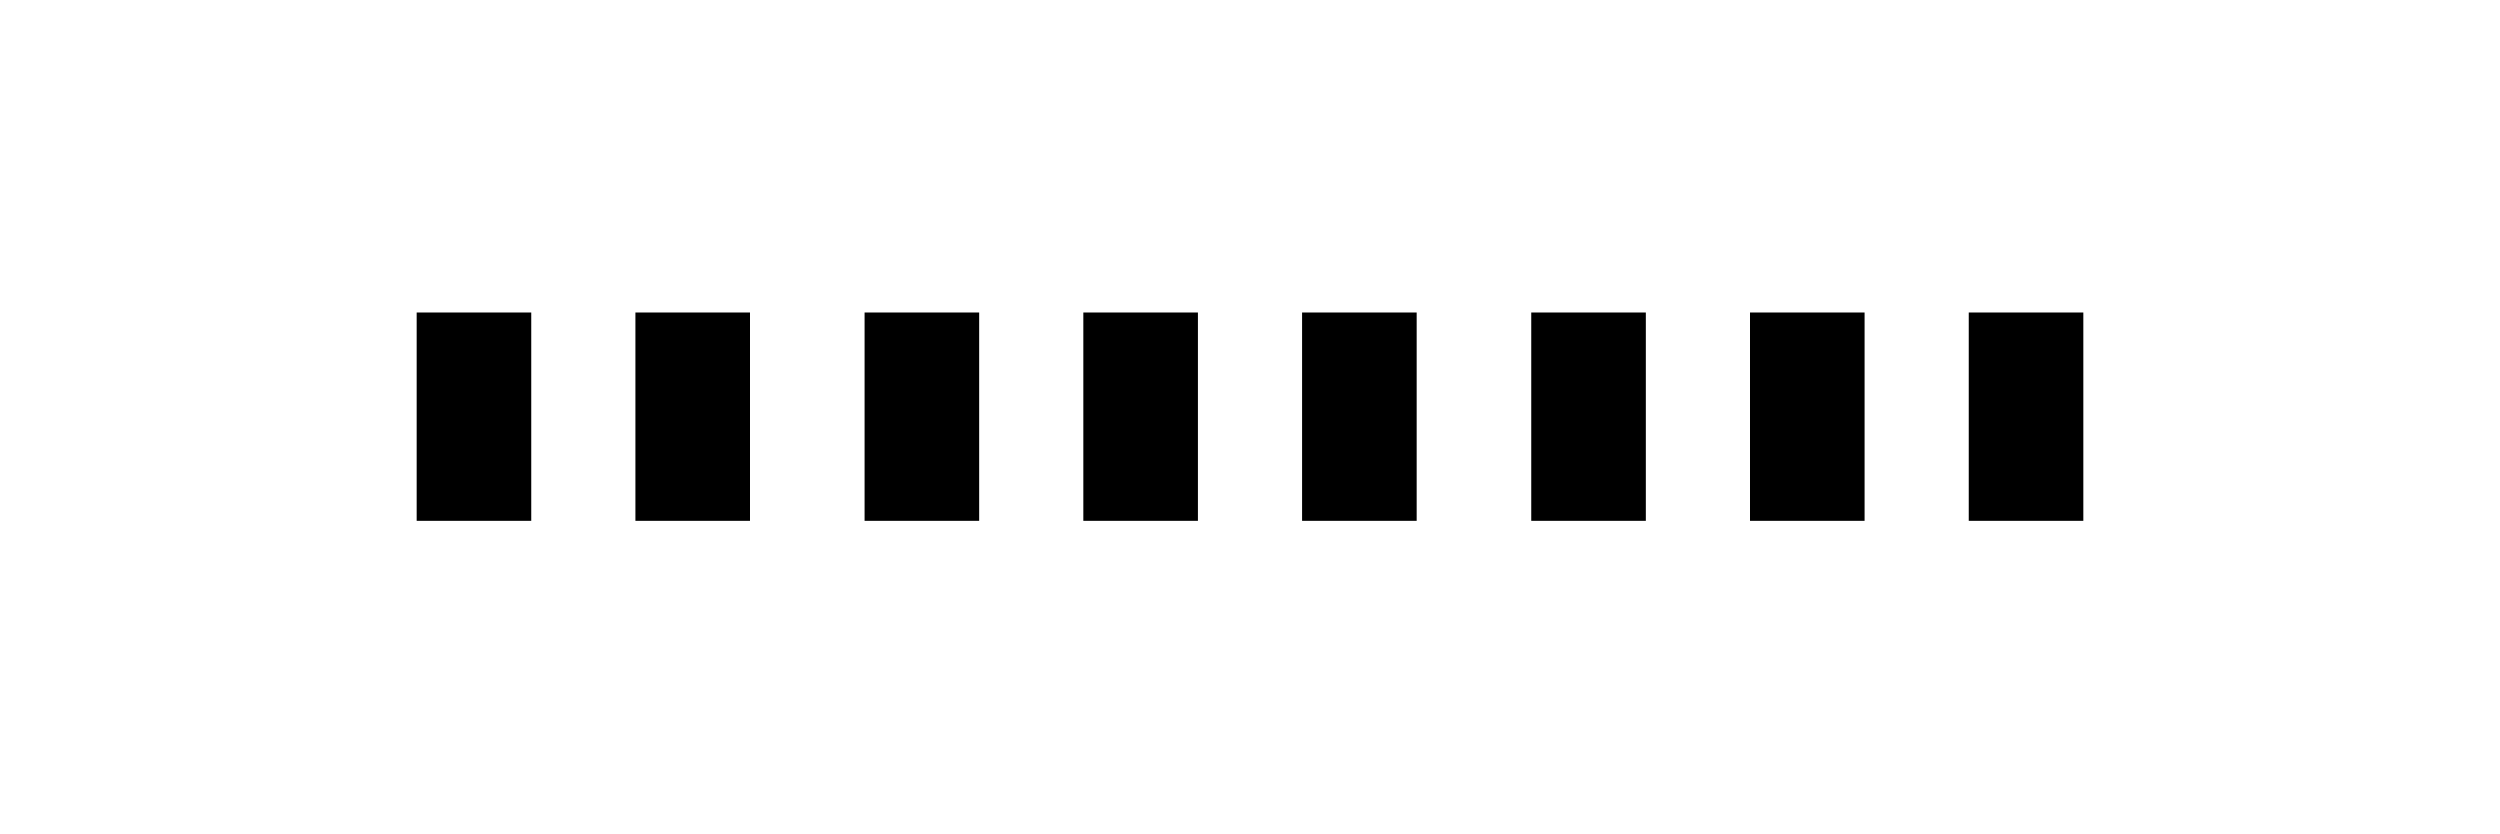
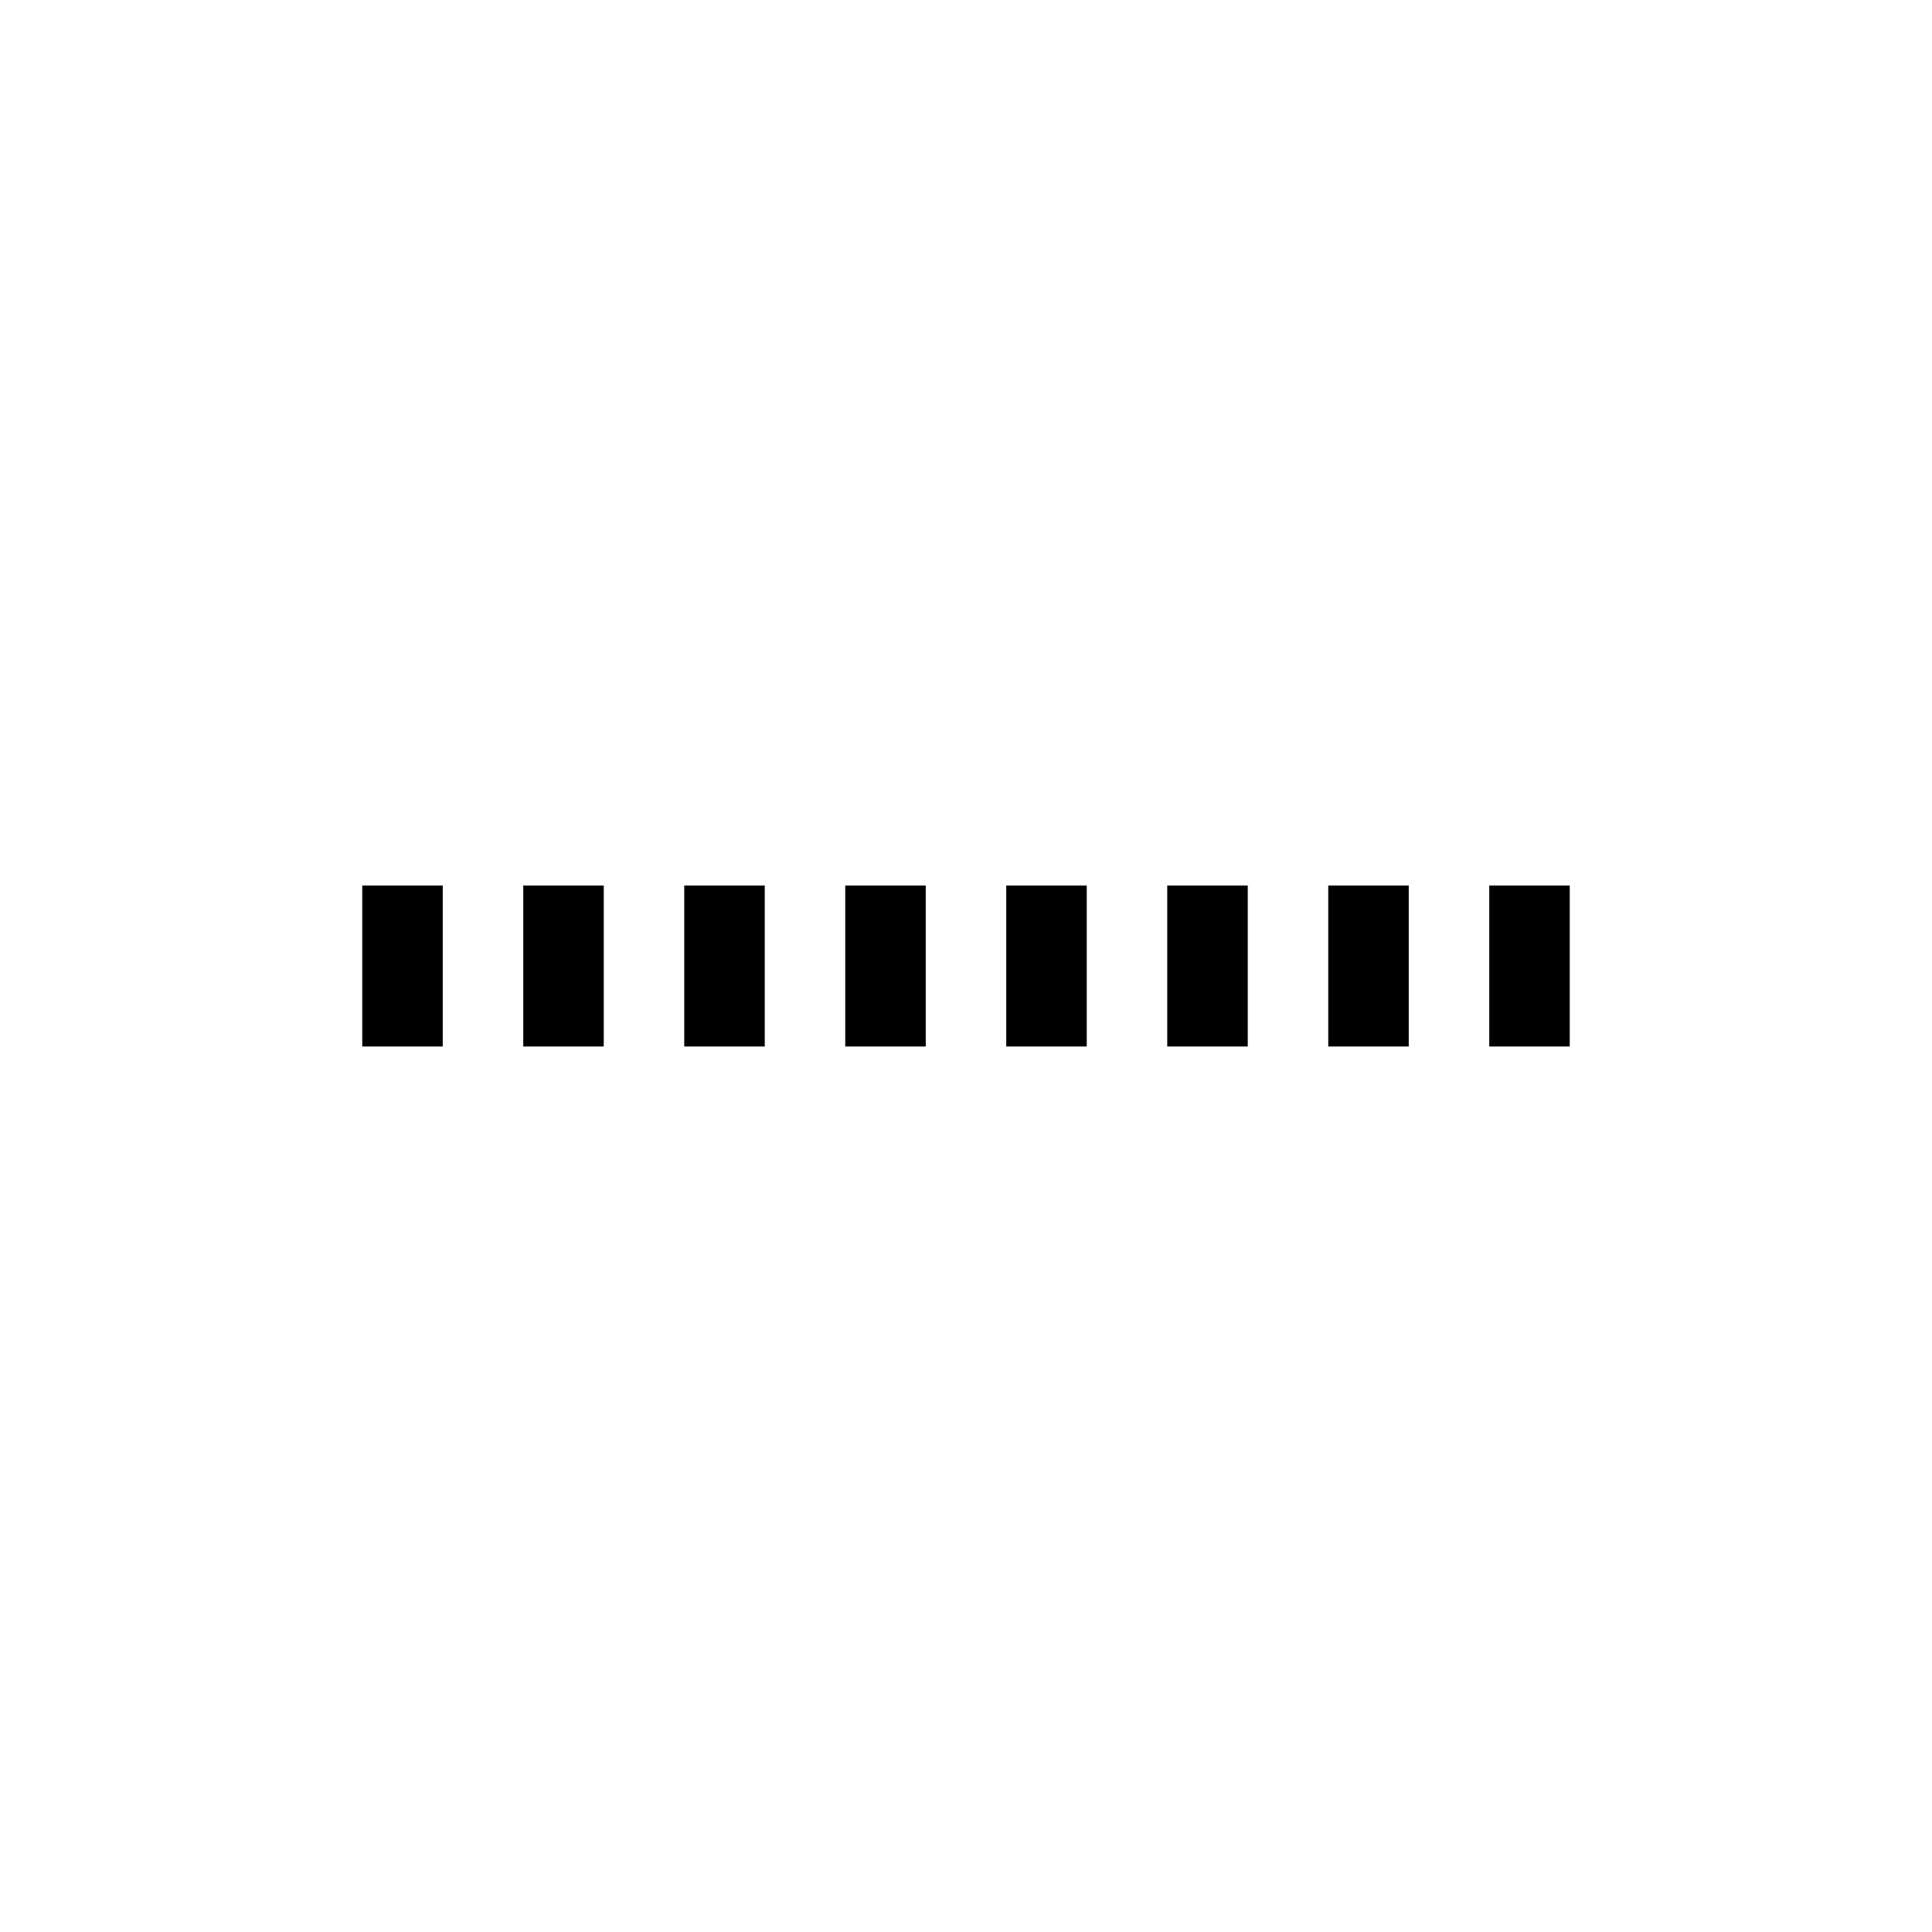
- <svg xmlns="http://www.w3.org/2000/svg" version="1.1" id="Layer_1" x="0px" y="0px" viewBox="0 0 24 8" style="enable-background:new 0 0 24 8;" xml:space="preserve">
-   <rect x="18.9" y="3" width="1.1" height="2" />
-   <rect x="16.8" y="3" width="1.1" height="2" />
-   <rect x="14.7" y="3" width="1.1" height="2" />
-   <rect x="12.5" y="3" width="1.1" height="2" />
-   <rect x="10.4" y="3" width="1.1" height="2" />
-   <rect x="8.3" y="3" width="1.1" height="2" />
-   <rect x="6.1" y="3" width="1.1" height="2" />
-   <rect x="4" y="3" width="1.1" height="2" />
+ <svg xmlns="http://www.w3.org/2000/svg" version="1.1" id="Layer_1" x="0px" y="0px" viewBox="0 0 24 24" style="enable-background:new 0 0 24 24;" xml:space="preserve">
+   <rect x="18" y="11.5" transform="matrix(-1.836970e-16 1 -1 -1.836970e-16 31 -7)" width="2" height="1" />
+   <rect x="16" y="11.5" transform="matrix(-1.836970e-16 1 -1 -1.836970e-16 29 -5)" width="2" height="1" />
+   <rect x="14" y="11.5" transform="matrix(-1.836970e-16 1 -1 -1.836970e-16 27 -3)" width="2" height="1" />
+   <rect x="12" y="11.5" transform="matrix(-1.836970e-16 1 -1 -1.836970e-16 25 -1)" width="2" height="1" />
+   <rect x="10" y="11.5" transform="matrix(-1.836970e-16 1 -1 -1.836970e-16 23 1)" width="2" height="1" />
+   <rect x="8" y="11.5" transform="matrix(-1.836970e-16 1 -1 -1.836970e-16 21 3)" width="2" height="1" />
+   <rect x="6" y="11.5" transform="matrix(-1.836970e-16 1 -1 -1.836970e-16 19 5)" width="2" height="1" />
+   <rect x="4" y="11.5" transform="matrix(-1.836970e-16 1 -1 -1.836970e-16 17 7)" width="2" height="1" />
</svg>
